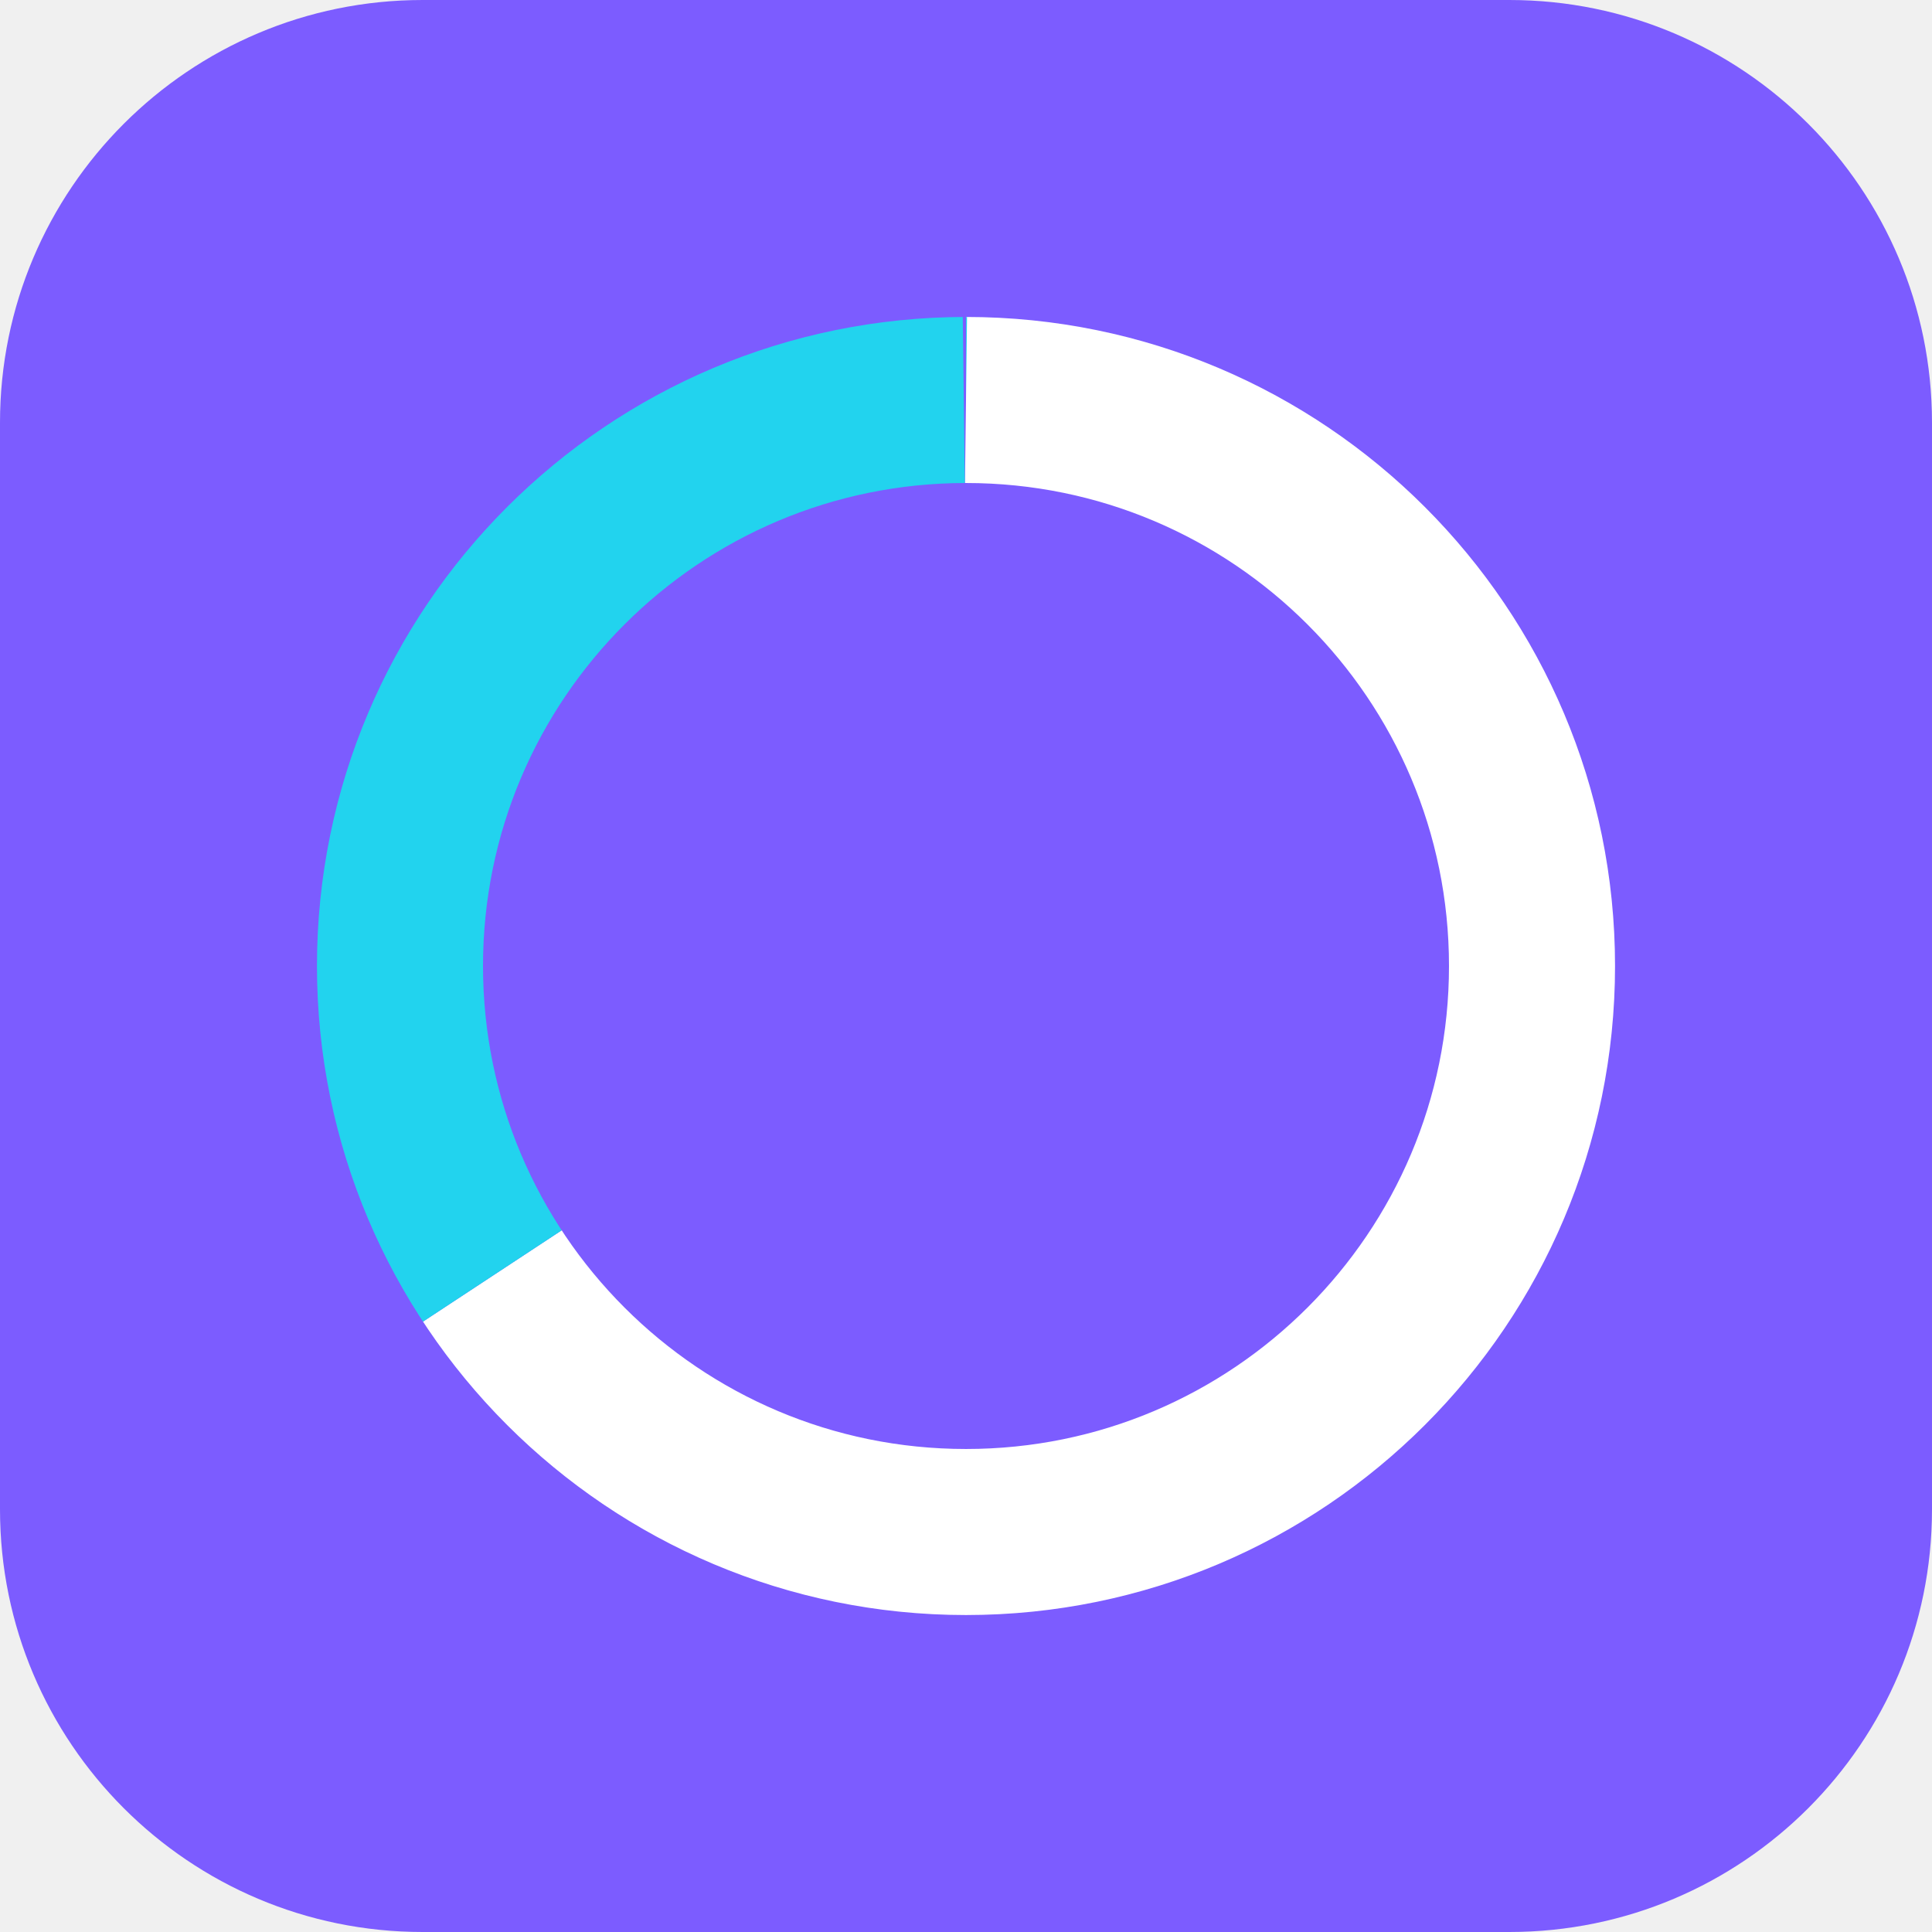
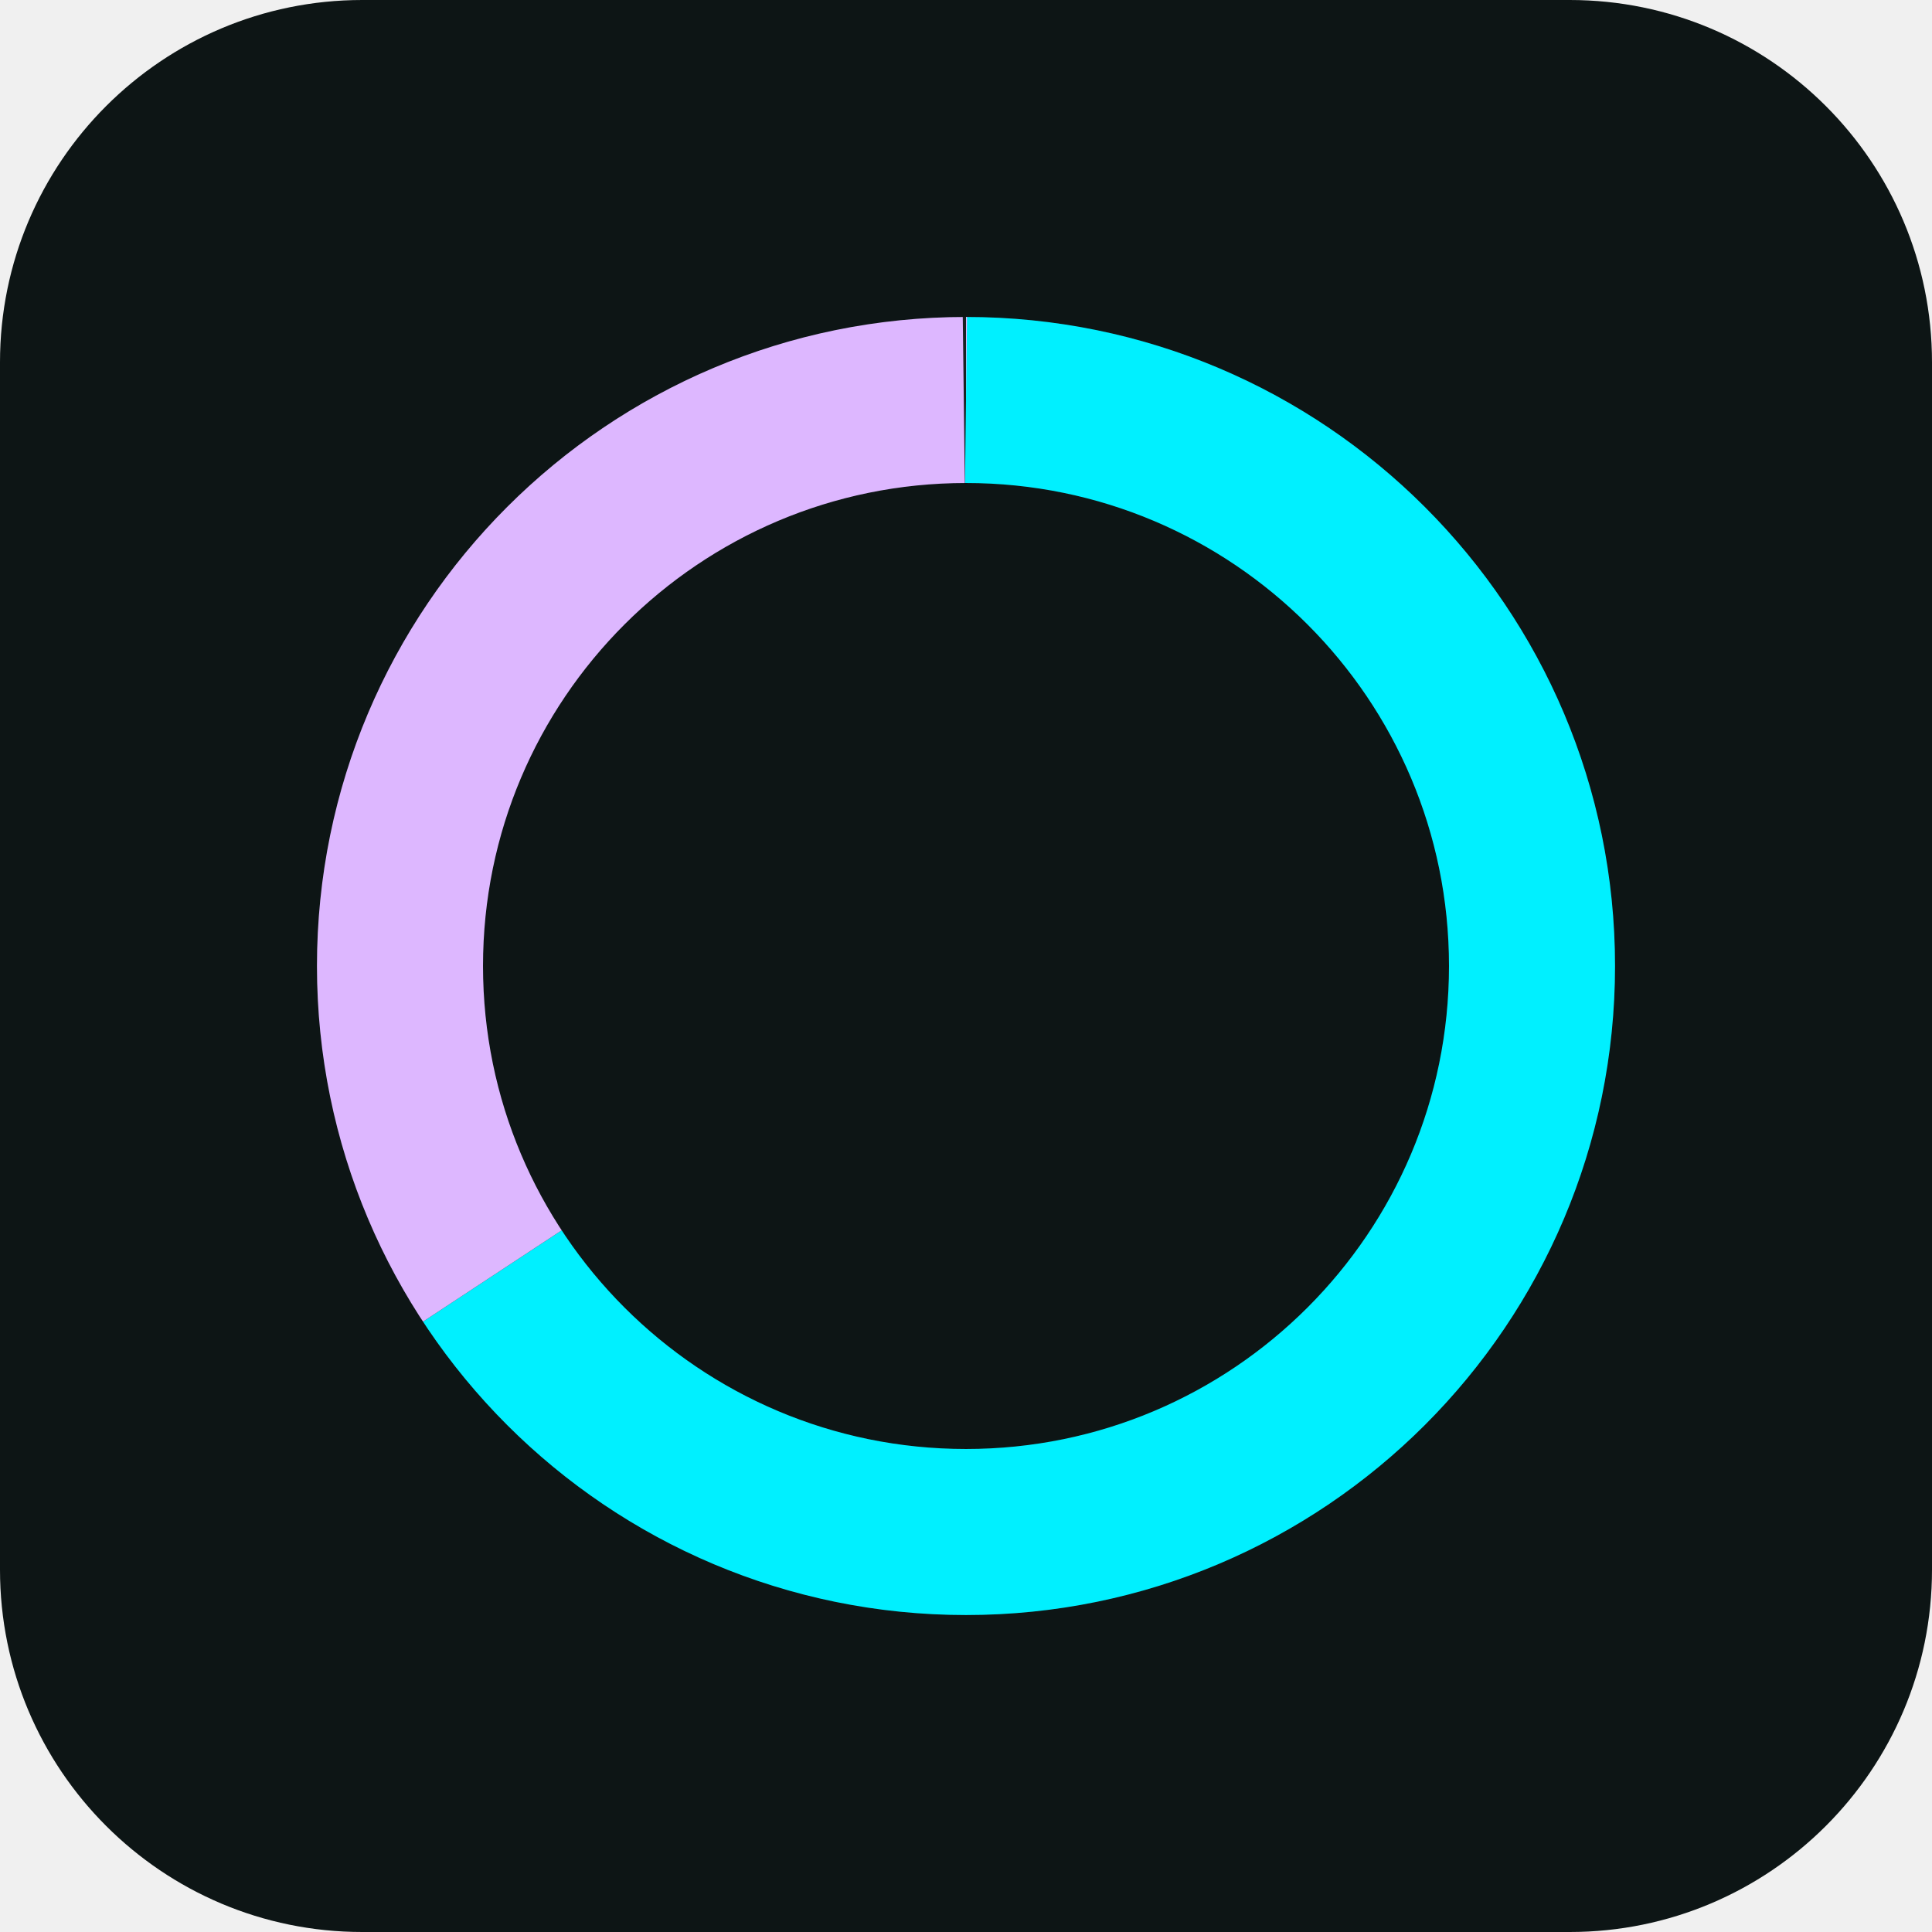
<svg xmlns="http://www.w3.org/2000/svg" viewBox="0 0 512 512">
-   <rect width="512" height="512" rx="112" fill="#7c5cff" />
-   <circle cx="256" cy="256" r="150" fill="none" stroke="#fff" stroke-width="44" stroke-dasharray="620 400" transform="rotate(-90 256 256)" />
-   <circle cx="256" cy="256" r="150" fill="none" stroke="#22d3ee" stroke-width="44" stroke-dasharray="0 620 322 100" transform="rotate(-90 256 256)" />
+   <rect width="512" height="512" rx="96" fill="#0d1515" />
+   <circle cx="256" cy="256" r="150" fill="none" stroke="#192122" stroke-width="44" />
+   <circle cx="256" cy="256" r="150" fill="none" stroke="#00f0ff" stroke-width="44" stroke-dasharray="620 400" transform="rotate(-90 256 256)" />
+   <circle cx="256" cy="256" r="150" fill="none" stroke="#ddb7ff" stroke-width="44" stroke-dasharray="0 620 322 100" transform="rotate(-90 256 256)" />
</svg>
